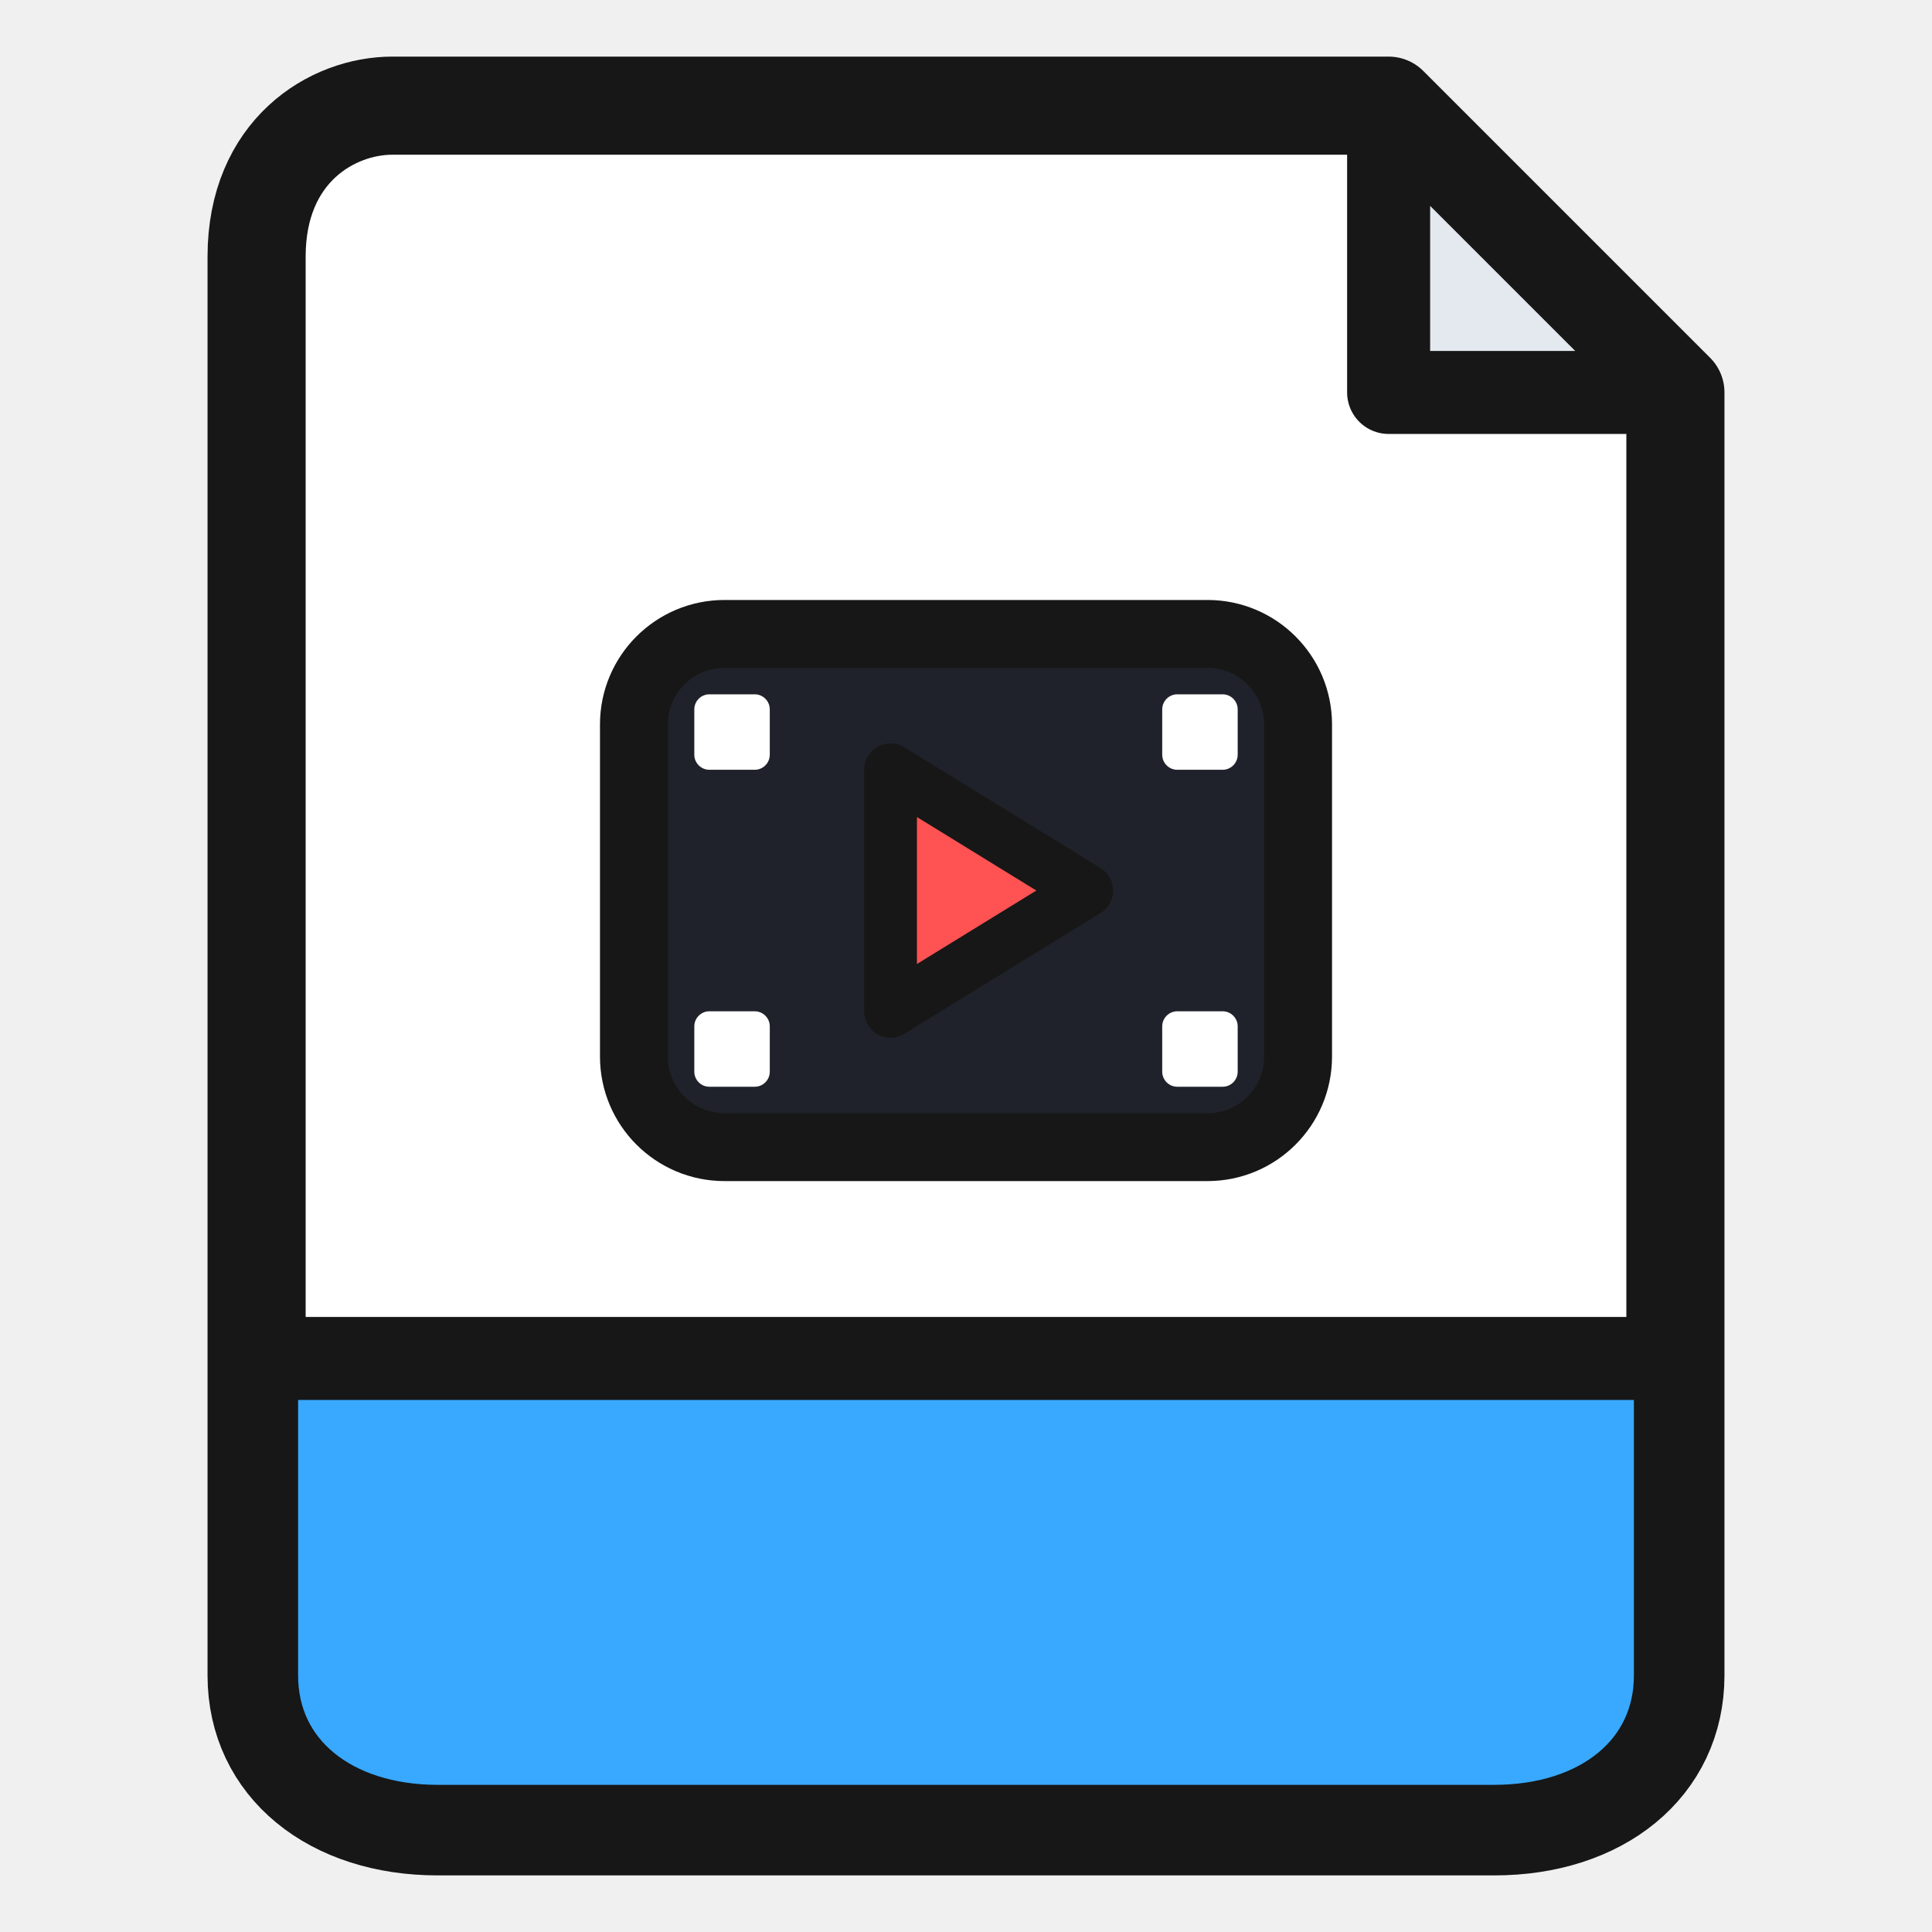
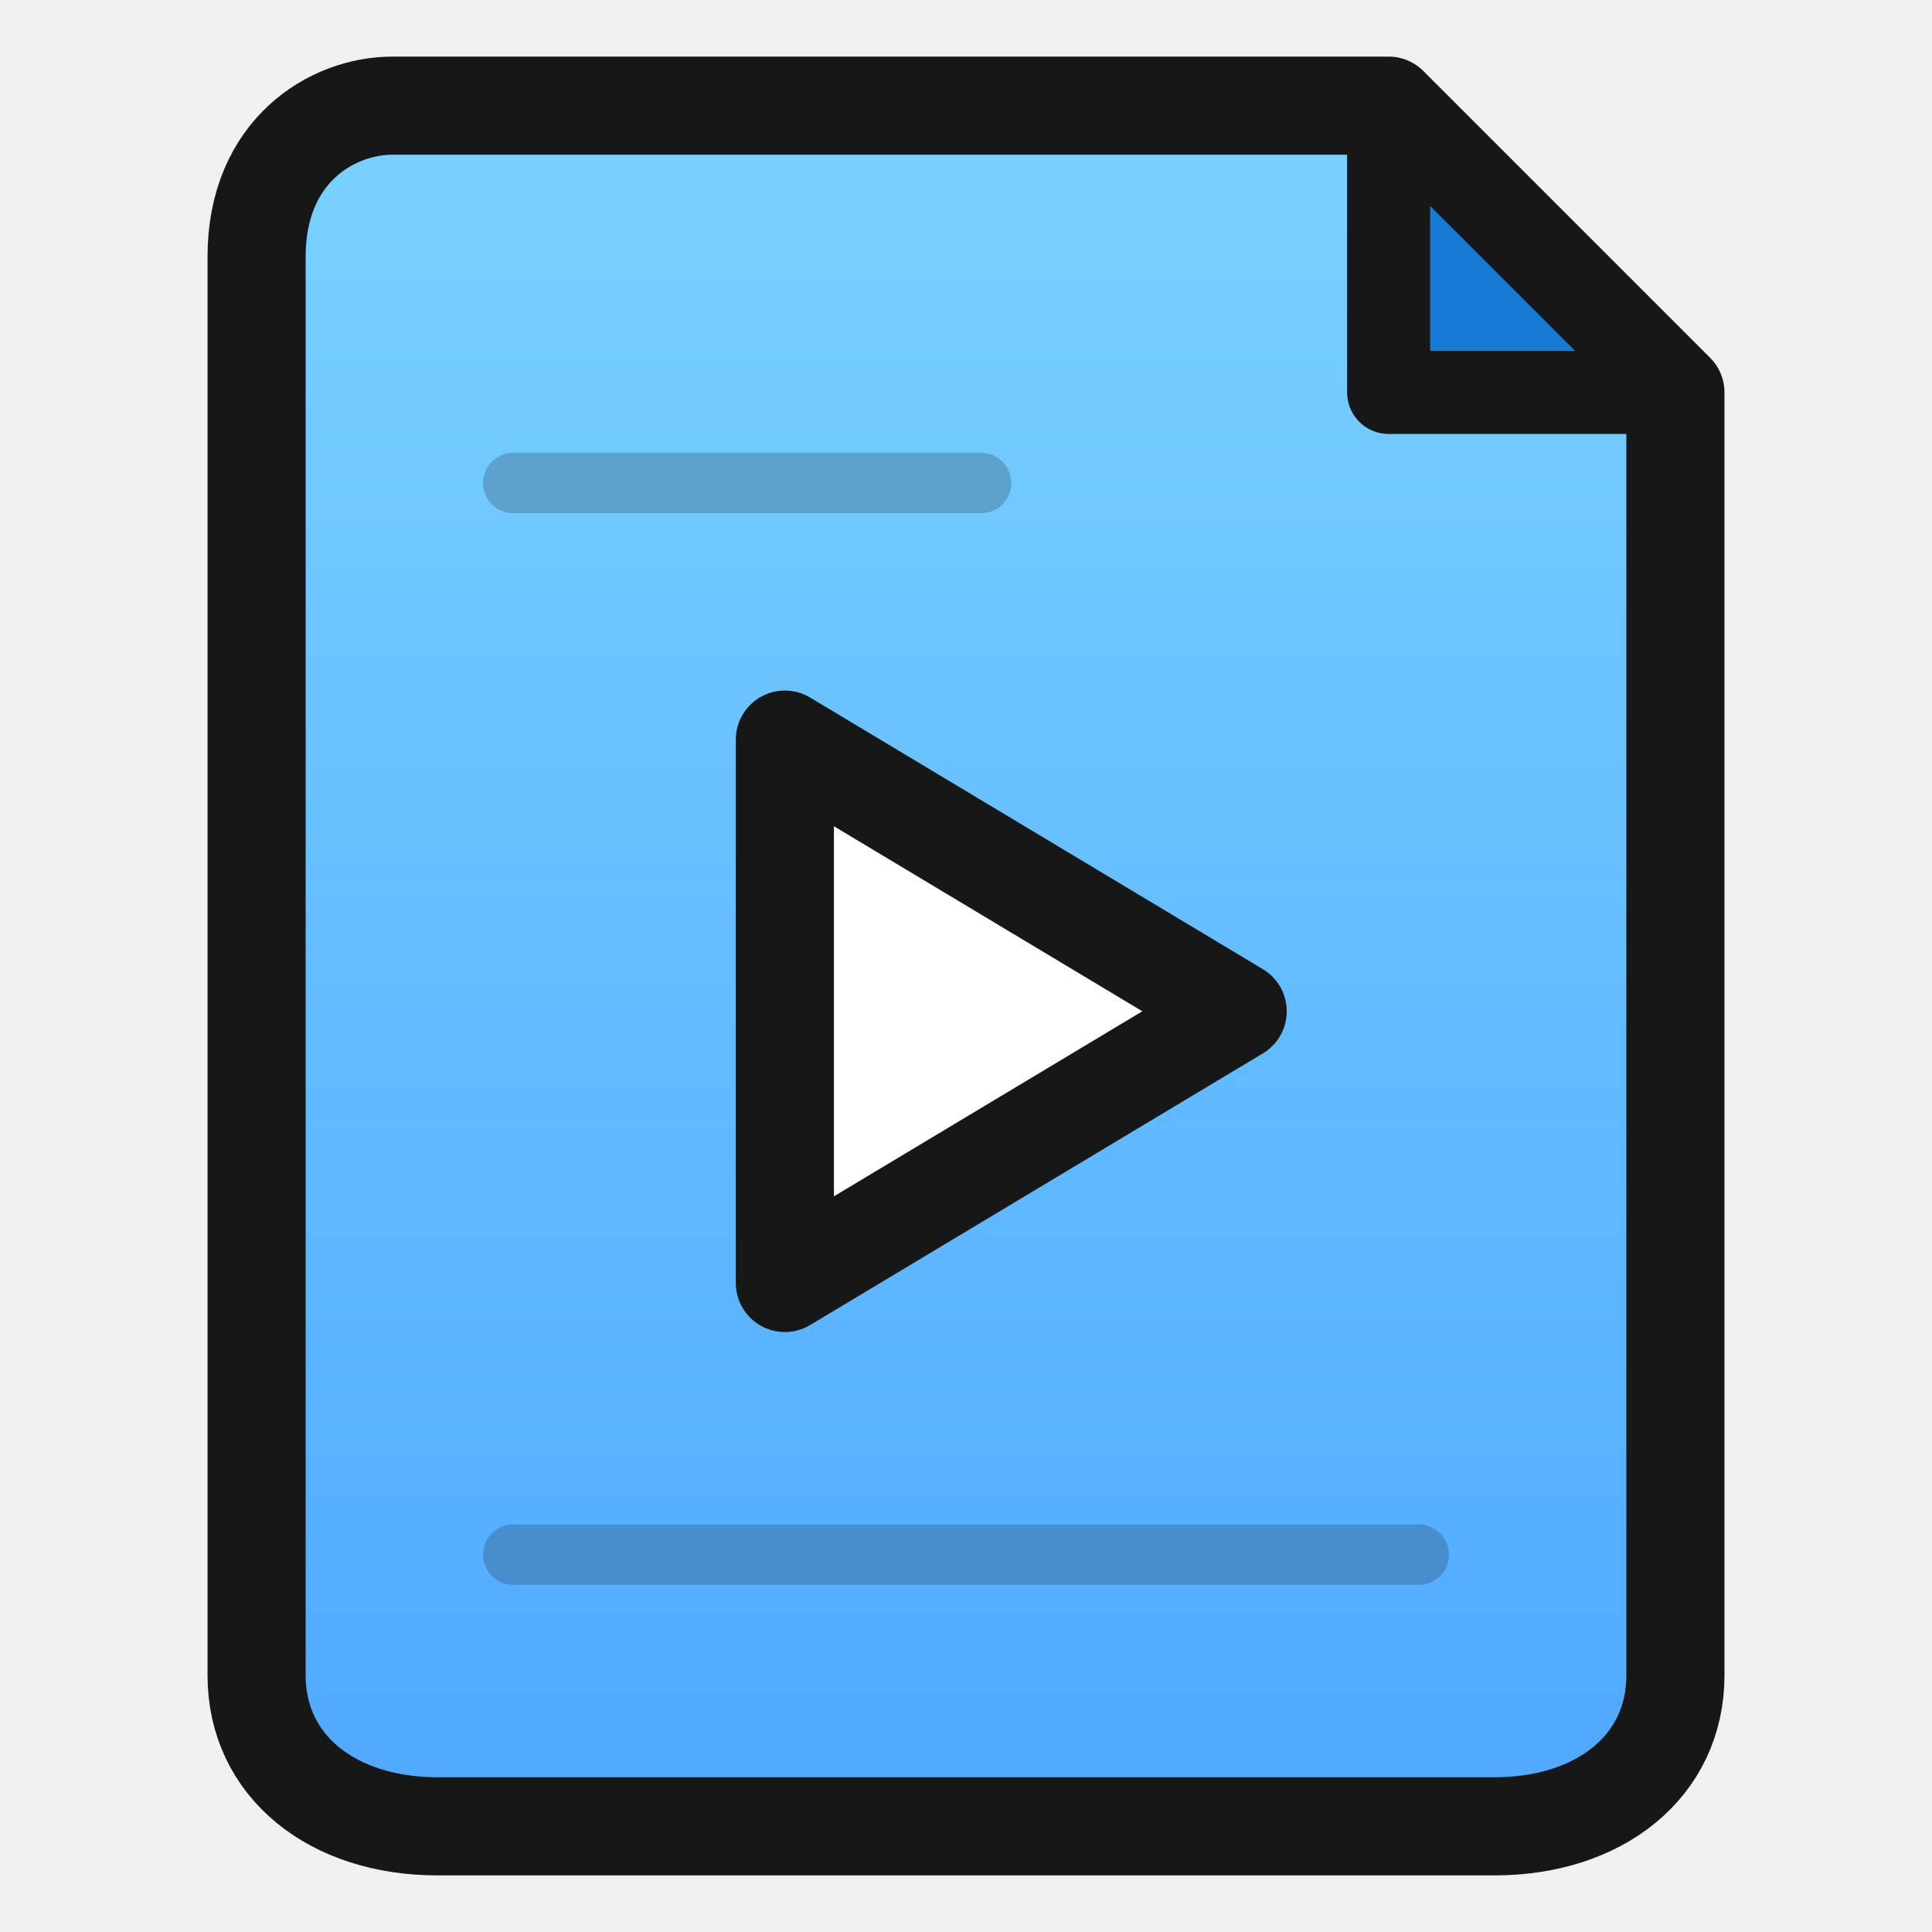
<svg xmlns="http://www.w3.org/2000/svg" viewBox="0 0 256 256" width="256" height="256">
-   <path d="M 52 14            L 184 14            L 222 52            L 222 222            C 222 234, 212 242, 198 242            L 58 242            C 44 242, 34 234, 34 222            L 34 34            C 34 20, 44 14, 52 14 Z" fill="#FFFFFF" stroke="#171717" stroke-width="13" stroke-linejoin="round" stroke-linecap="round" />
-   <path d="M 184 14 L 184 52 L 222 52 Z" fill="#E4E9F0" stroke="#171717" stroke-width="11" stroke-linejoin="round" />
-   <path d="M 34 180 L 34 222 C 34 234, 44 242, 58 242 L 198 242 C 212 242, 222 234, 222 222 L 222 180 Z" fill="#38A9FF" stroke="#171717" stroke-width="11" stroke-linejoin="round" />
-   <g transform="translate(128, 118)">
-     <rect x="-44" y="-34" width="88" height="68" rx="12" fill="#20222B" stroke="#171717" stroke-width="9" stroke-linejoin="round" />
-     <rect x="-36" y="-26" width="10" height="10" rx="2" fill="#FFFFFF" />
-     <rect x="-36" y="16" width="10" height="10" rx="2" fill="#FFFFFF" />
-     <rect x="26" y="-26" width="10" height="10" rx="2" fill="#FFFFFF" />
-     <rect x="26" y="16" width="10" height="10" rx="2" fill="#FFFFFF" />
-     <path d="M -10 -16 L 16 0 L -10 16 Z" fill="#FF5252" stroke="#171717" stroke-width="7" stroke-linejoin="round" />
+   <defs>
+     <linearGradient id="video_grad" x1="0%" y1="0%" x2="0%" y2="100%">
+       <stop offset="0%" stop-color="#7AD2FF" />
+       <stop offset="100%" stop-color="#4FA8FF" />
+     </linearGradient>
+   </defs>
+   <path d="M 52 14 L 184 14 L 222 52 L 222 222 C 222 234, 212 242, 198 242 L 58 242 C 44 242, 34 234, 34 222 L 34 34 C 34 20, 44 14, 52 14 Z" fill="url(#video_grad)" stroke="#171717" stroke-width="13" stroke-linejoin="round" stroke-linecap="round" />
+   <path d="M 184 14 L 184 52 L 222 52 Z" fill="#177AD5" stroke="#171717" stroke-width="11" stroke-linejoin="round" />
+   <line x1="68" y1="64" x2="130" y2="64" stroke="#171717" stroke-width="8" stroke-linecap="round" opacity="0.22" />
+   <line x1="68" y1="206" x2="188" y2="206" stroke="#171717" stroke-width="8" stroke-linecap="round" opacity="0.22" />
+   <g transform="translate(128, 134)">
+     <path d="M -24 -36 L 36 0 L -24 36 Z" fill="#FFFFFF" stroke="#171717" stroke-width="13" stroke-linejoin="round" stroke-linecap="round" />
  </g>
</svg>
